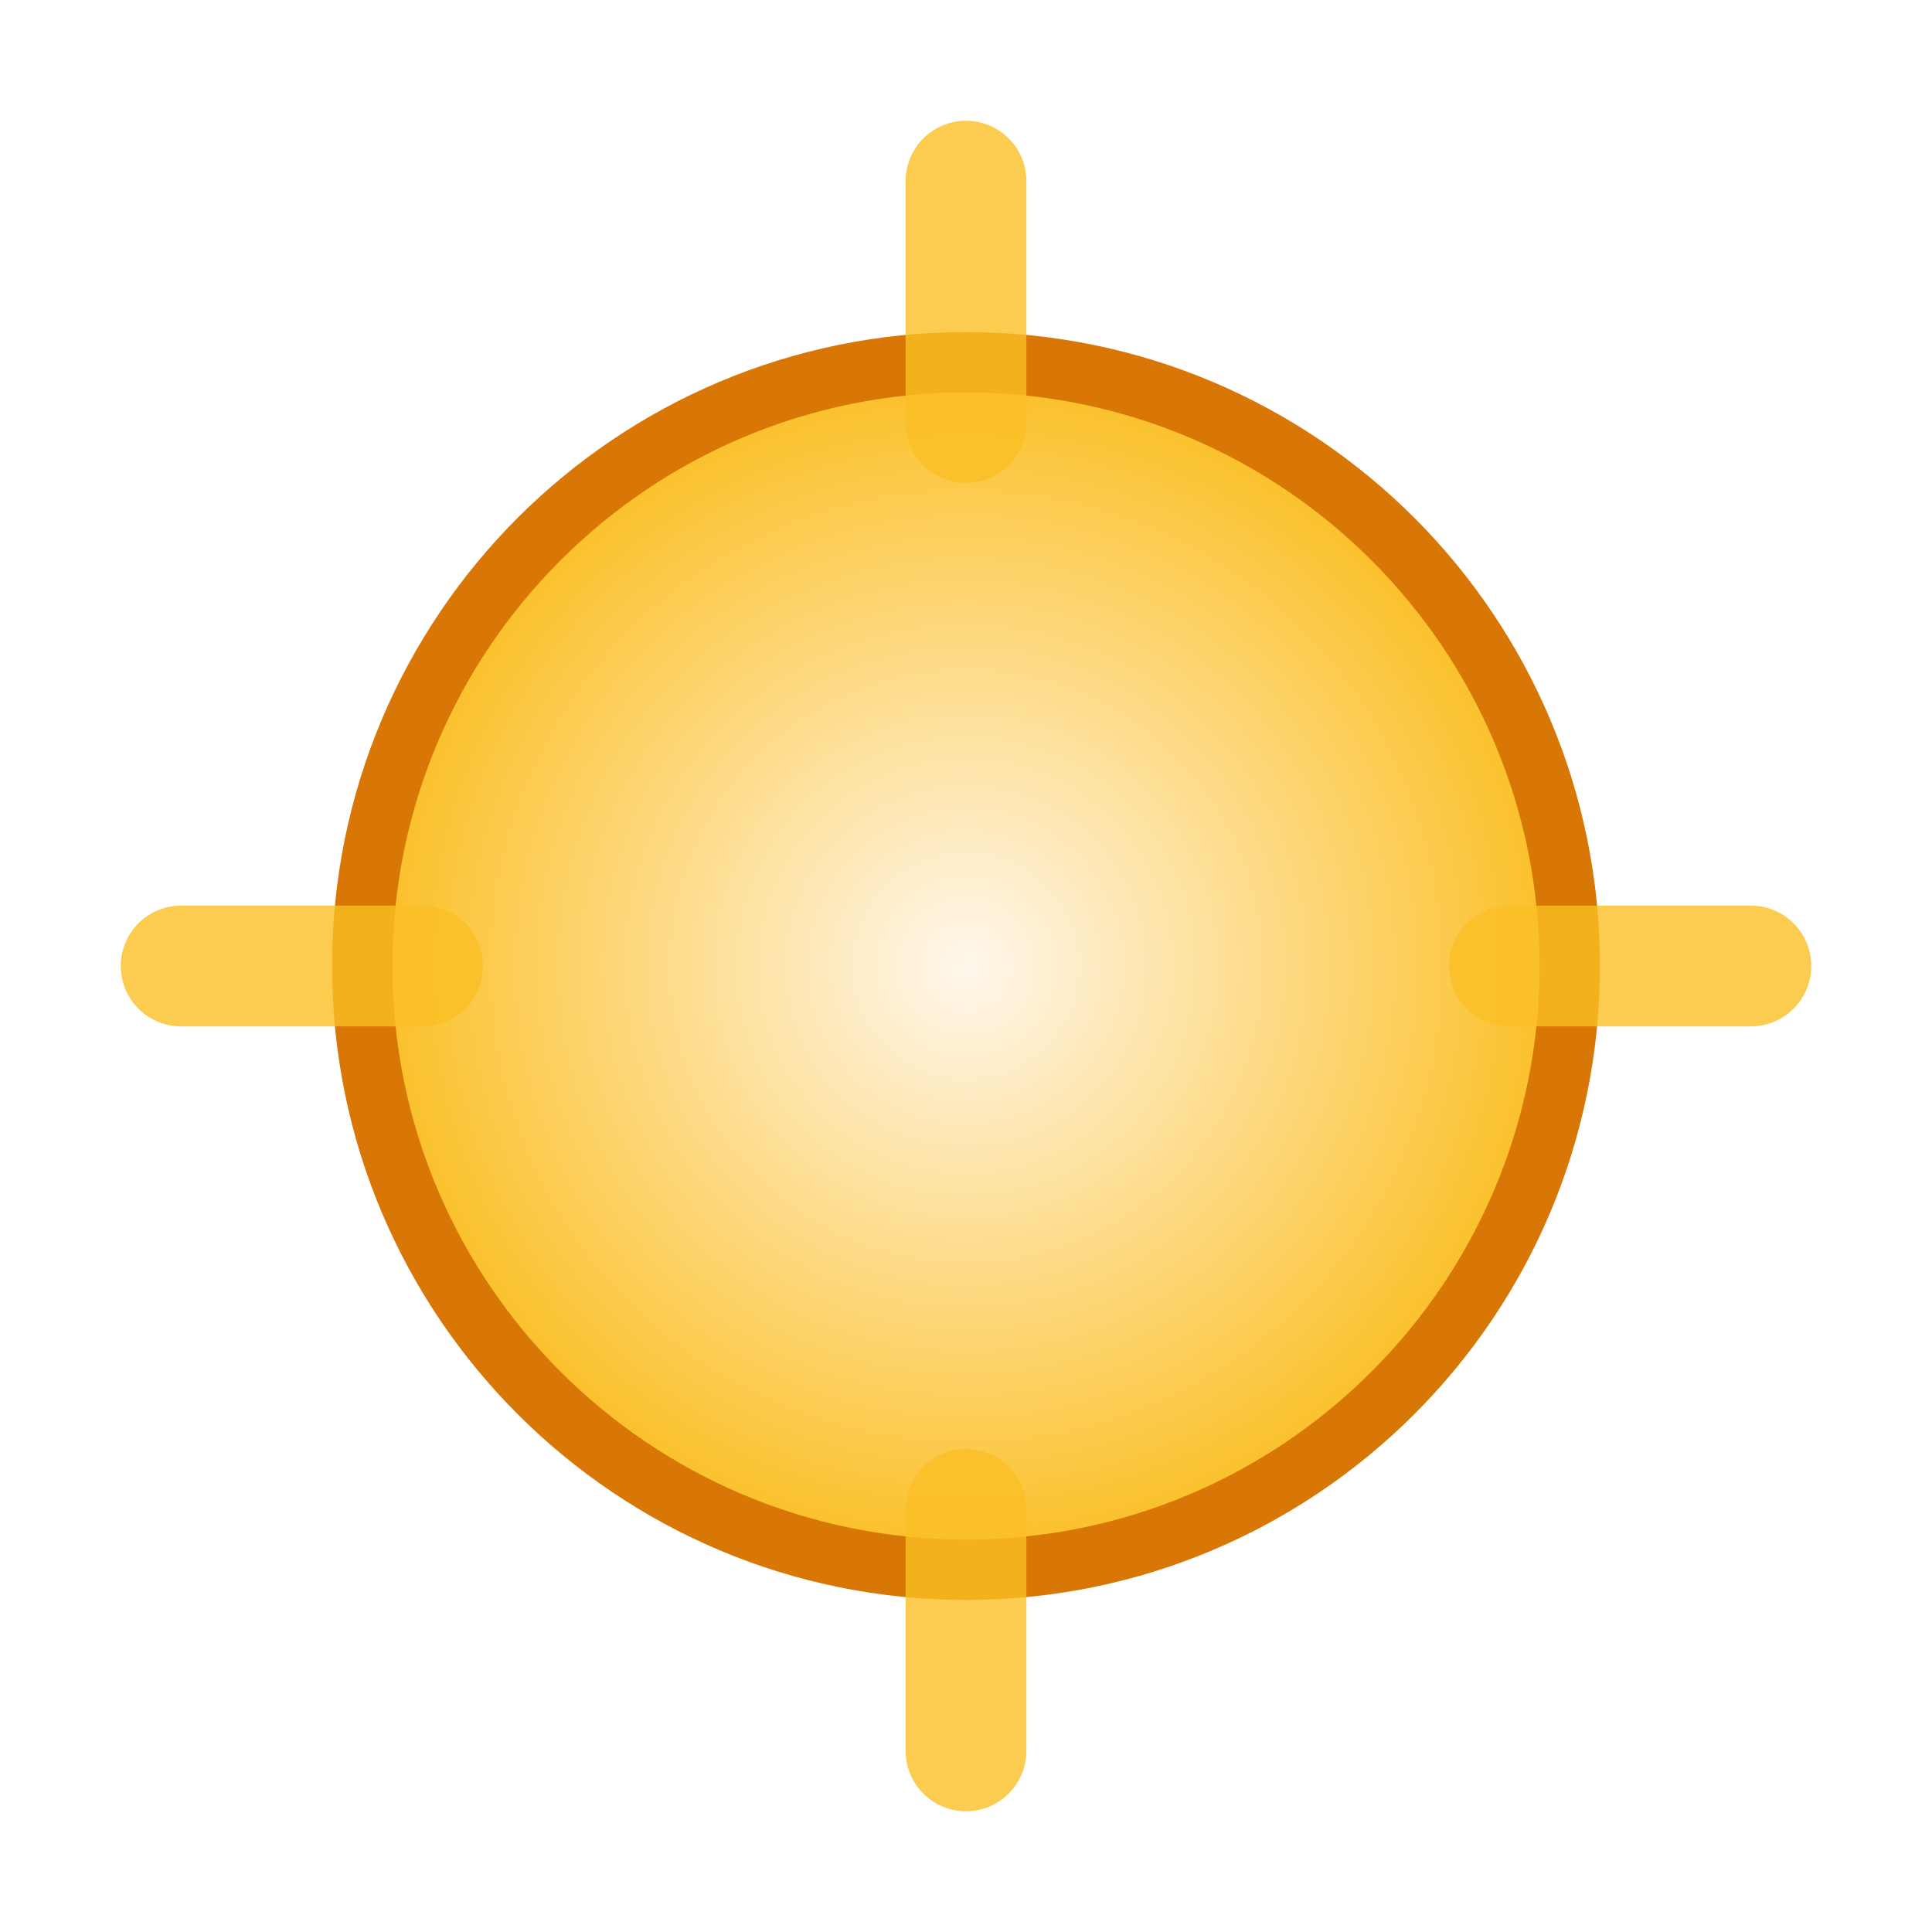
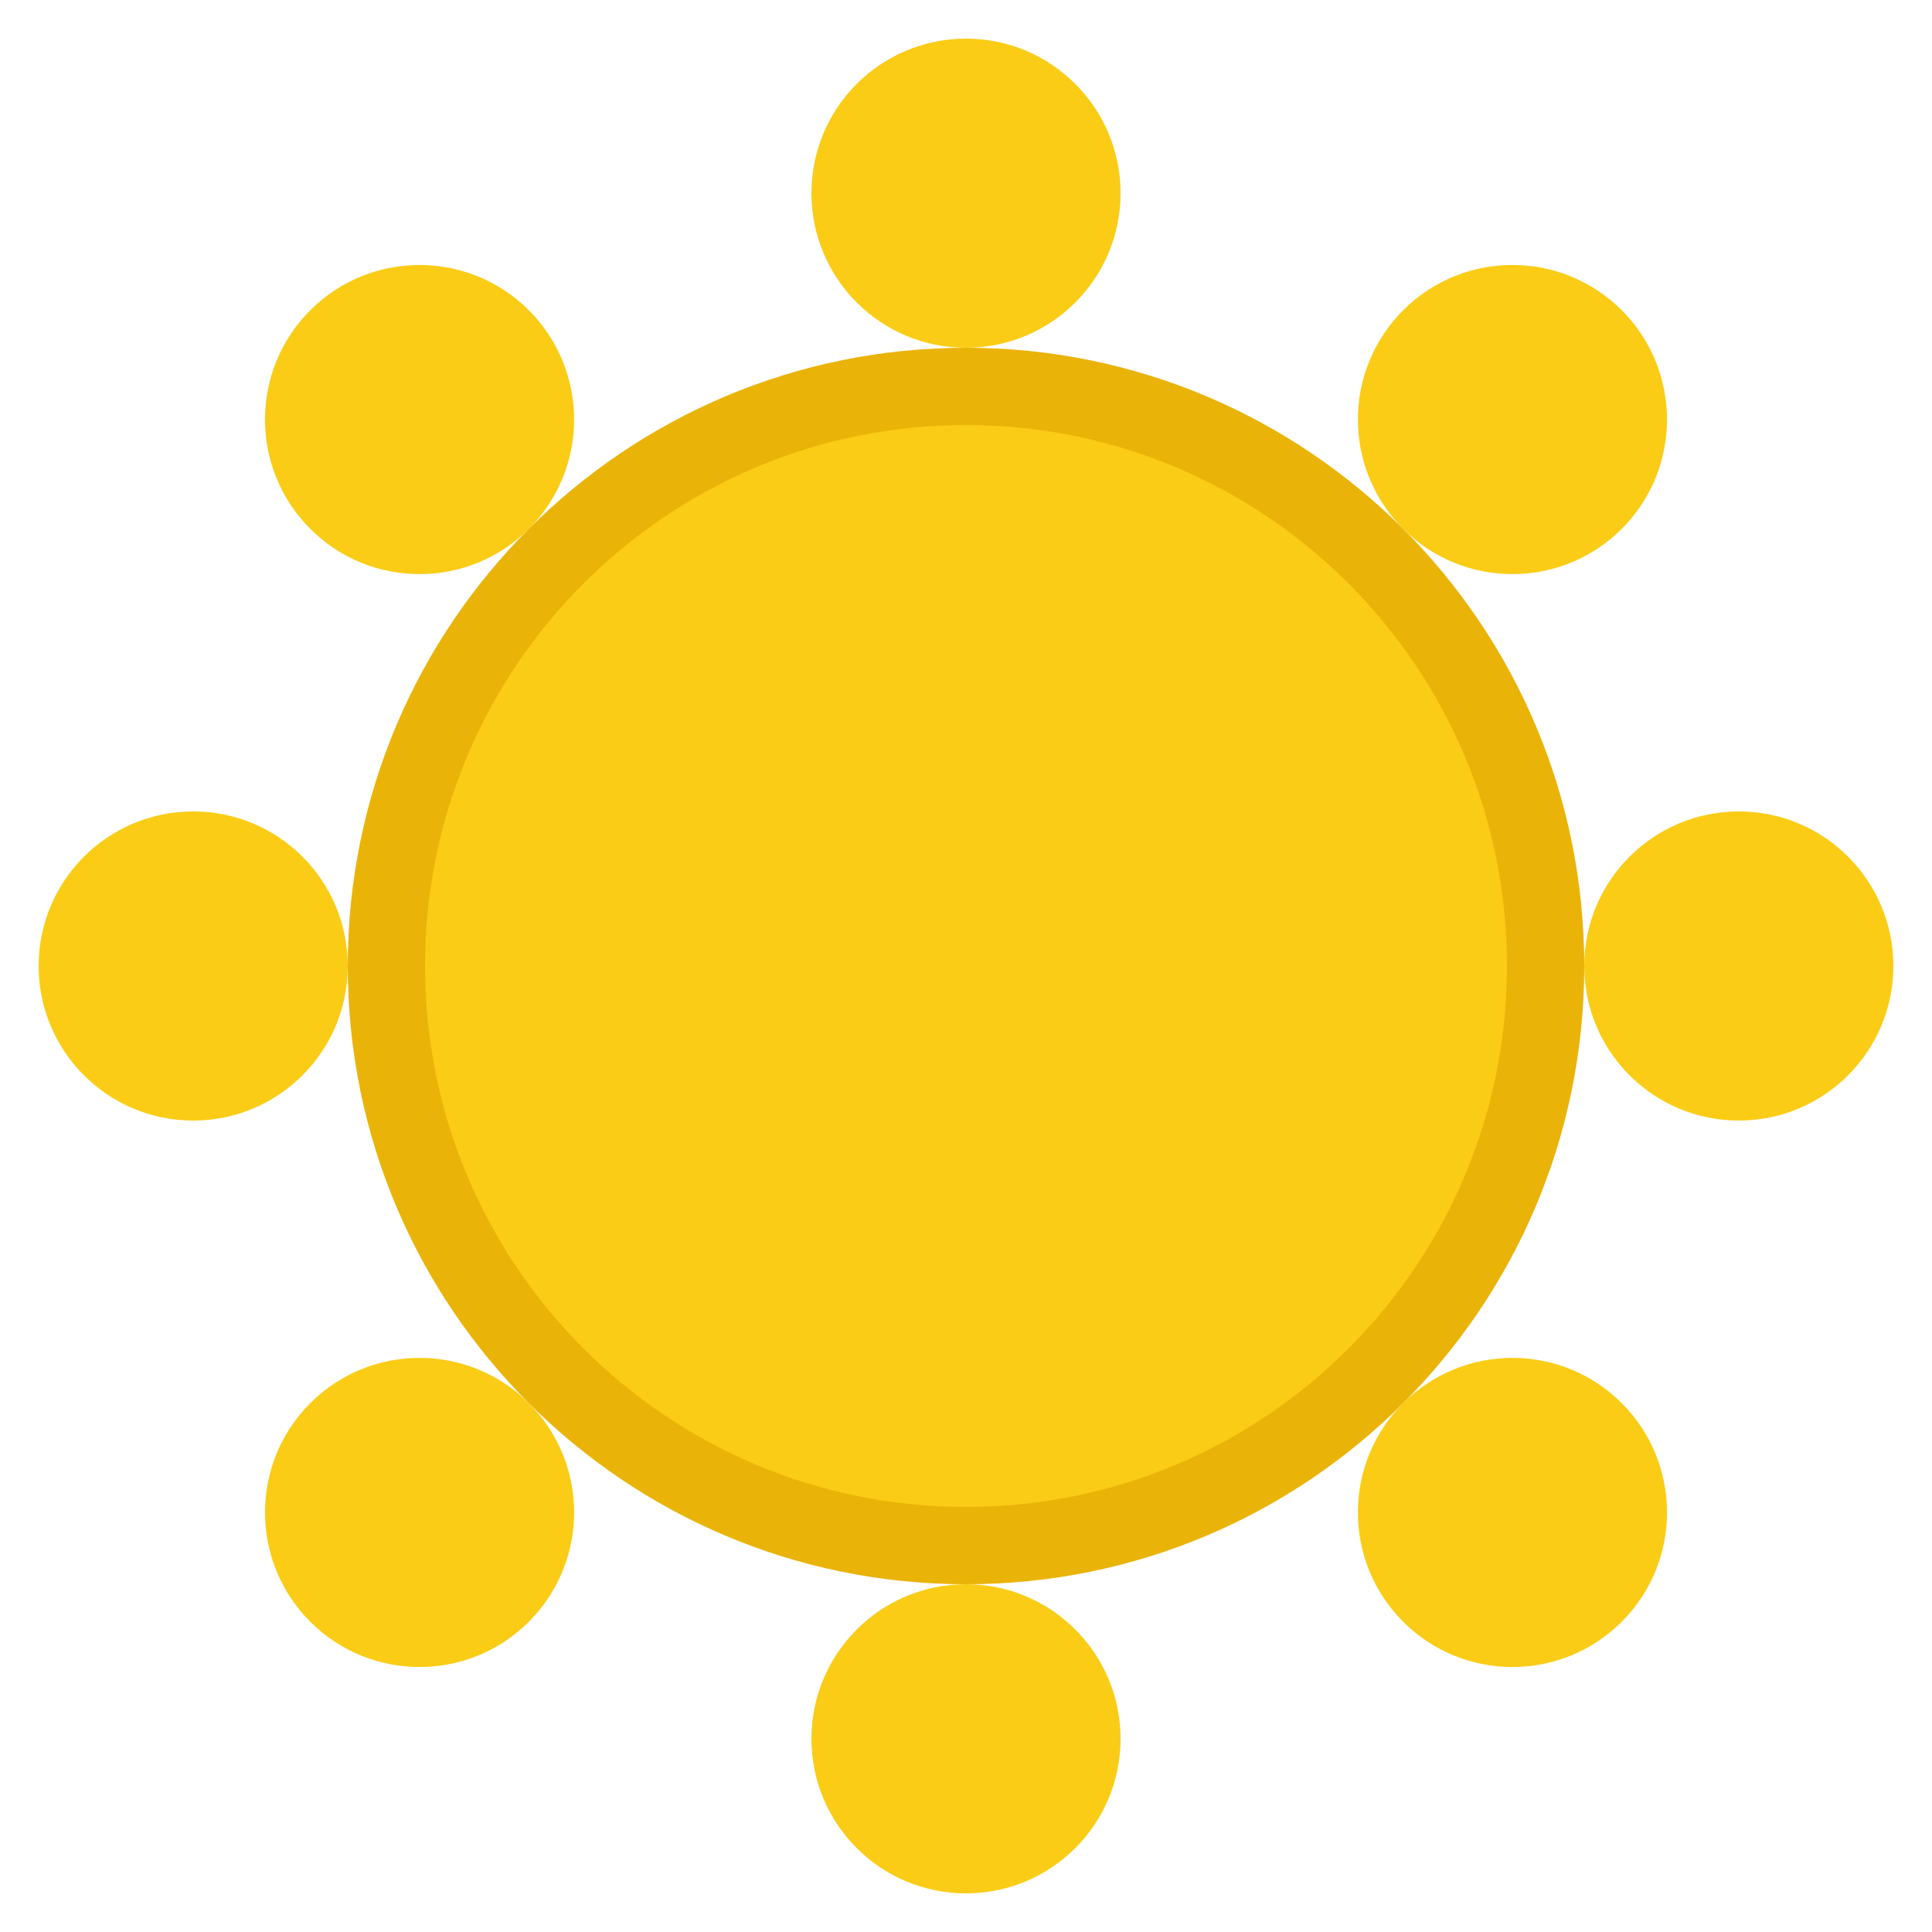
- <svg xmlns="http://www.w3.org/2000/svg" width="64" height="64" viewBox="0 0 64 64">
-   <defs>
-     <radialGradient id="sun-grad">
-       <stop offset="0%" stop-color="#fff7ed" />
-       <stop offset="100%" stop-color="#fbbf24" />
-     </radialGradient>
-   </defs>
-   <circle cx="32" cy="32" r="20" fill="url(#sun-grad)" stroke="#d97706" stroke-width="2" />
-   <g opacity="0.8">
-     <rect x="30" y="4" width="4" height="12" rx="2" fill="#fbbf24" />
-     <rect x="30" y="48" width="4" height="12" rx="2" fill="#fbbf24" />
-     <rect x="4" y="30" width="12" height="4" rx="2" fill="#fbbf24" />
-     <rect x="48" y="30" width="12" height="4" rx="2" fill="#fbbf24" />
+ <svg xmlns="http://www.w3.org/2000/svg" width="100" height="100" viewBox="0 0 100 100">
+   <circle cx="50" cy="50" r="30" fill="#FACC15" stroke="#EAB308" stroke-width="4" />
+   <g transform="translate(50,50)">
+     <circle cx="0" cy="-40" r="8" fill="#FACC15" transform="rotate(0)" />
+     <circle cx="0" cy="-40" r="8" fill="#FACC15" transform="rotate(45)" />
+     <circle cx="0" cy="-40" r="8" fill="#FACC15" transform="rotate(90)" />
+     <circle cx="0" cy="-40" r="8" fill="#FACC15" transform="rotate(135)" />
+     <circle cx="0" cy="-40" r="8" fill="#FACC15" transform="rotate(180)" />
+     <circle cx="0" cy="-40" r="8" fill="#FACC15" transform="rotate(225)" />
+     <circle cx="0" cy="-40" r="8" fill="#FACC15" transform="rotate(270)" />
+     <circle cx="0" cy="-40" r="8" fill="#FACC15" transform="rotate(315)" />
  </g>
</svg>
